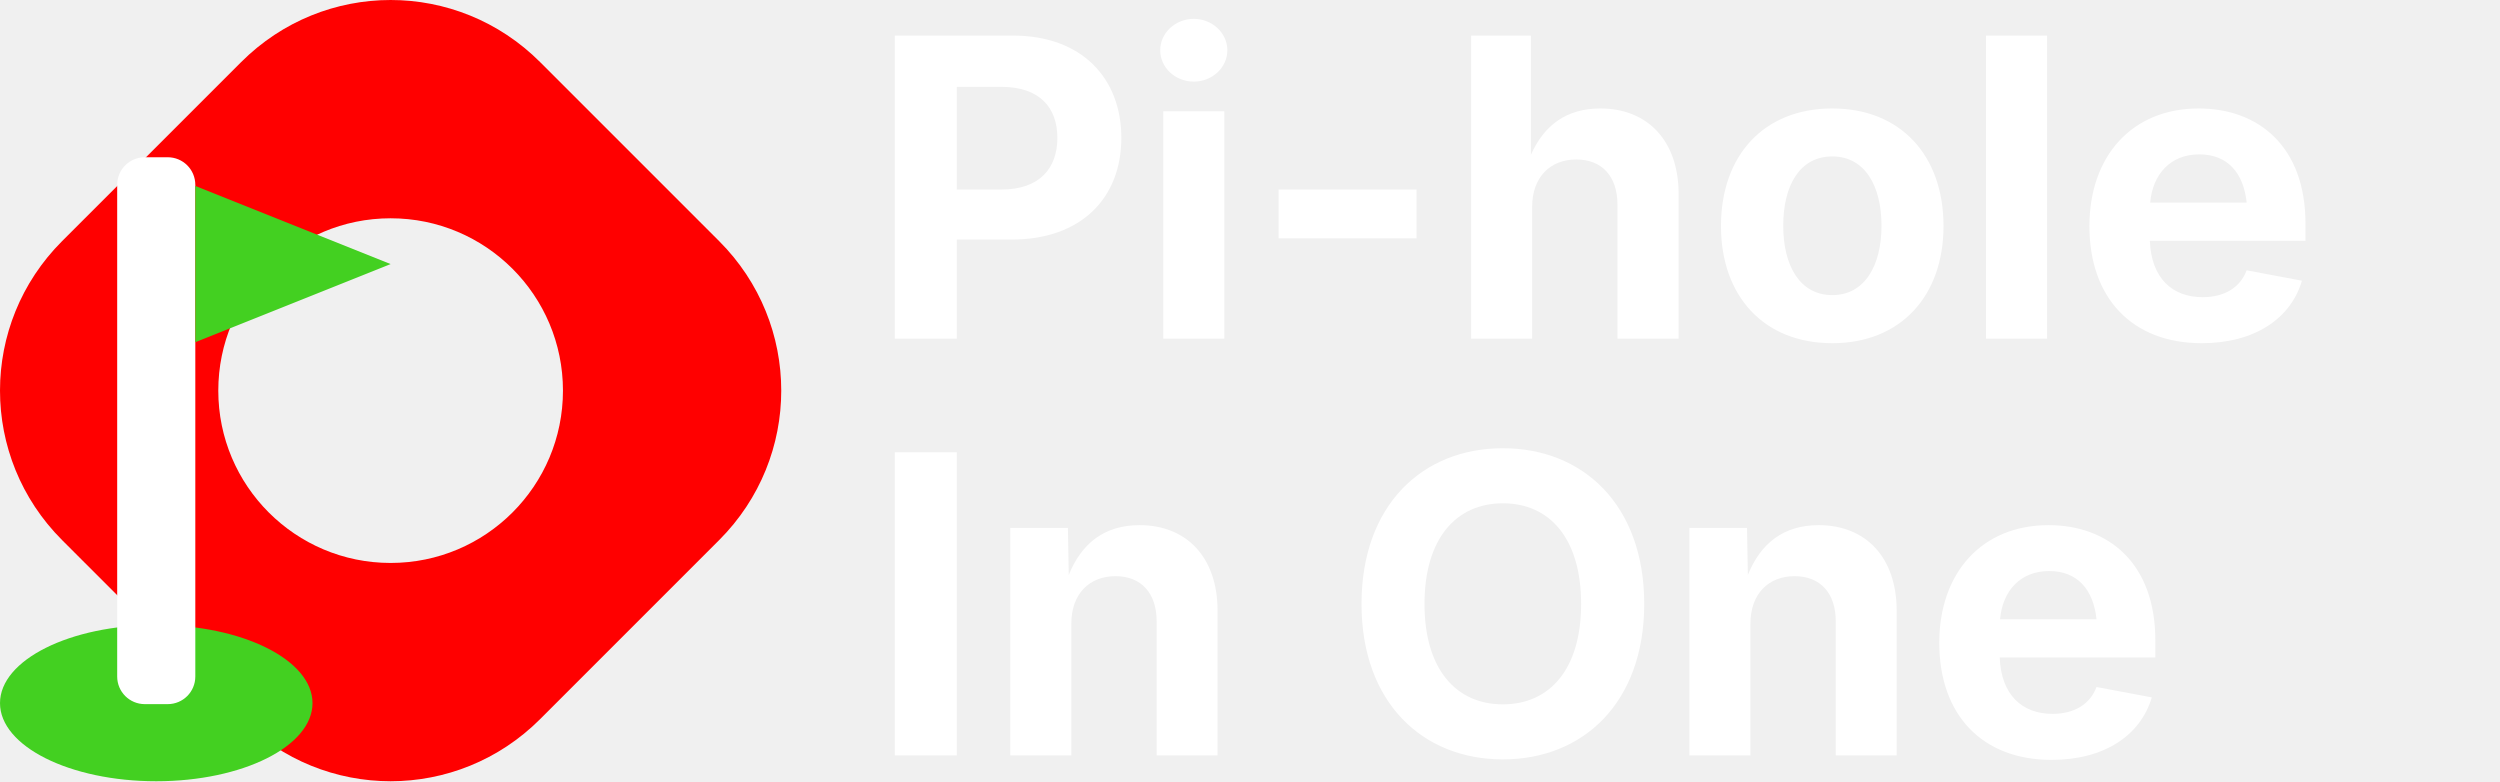
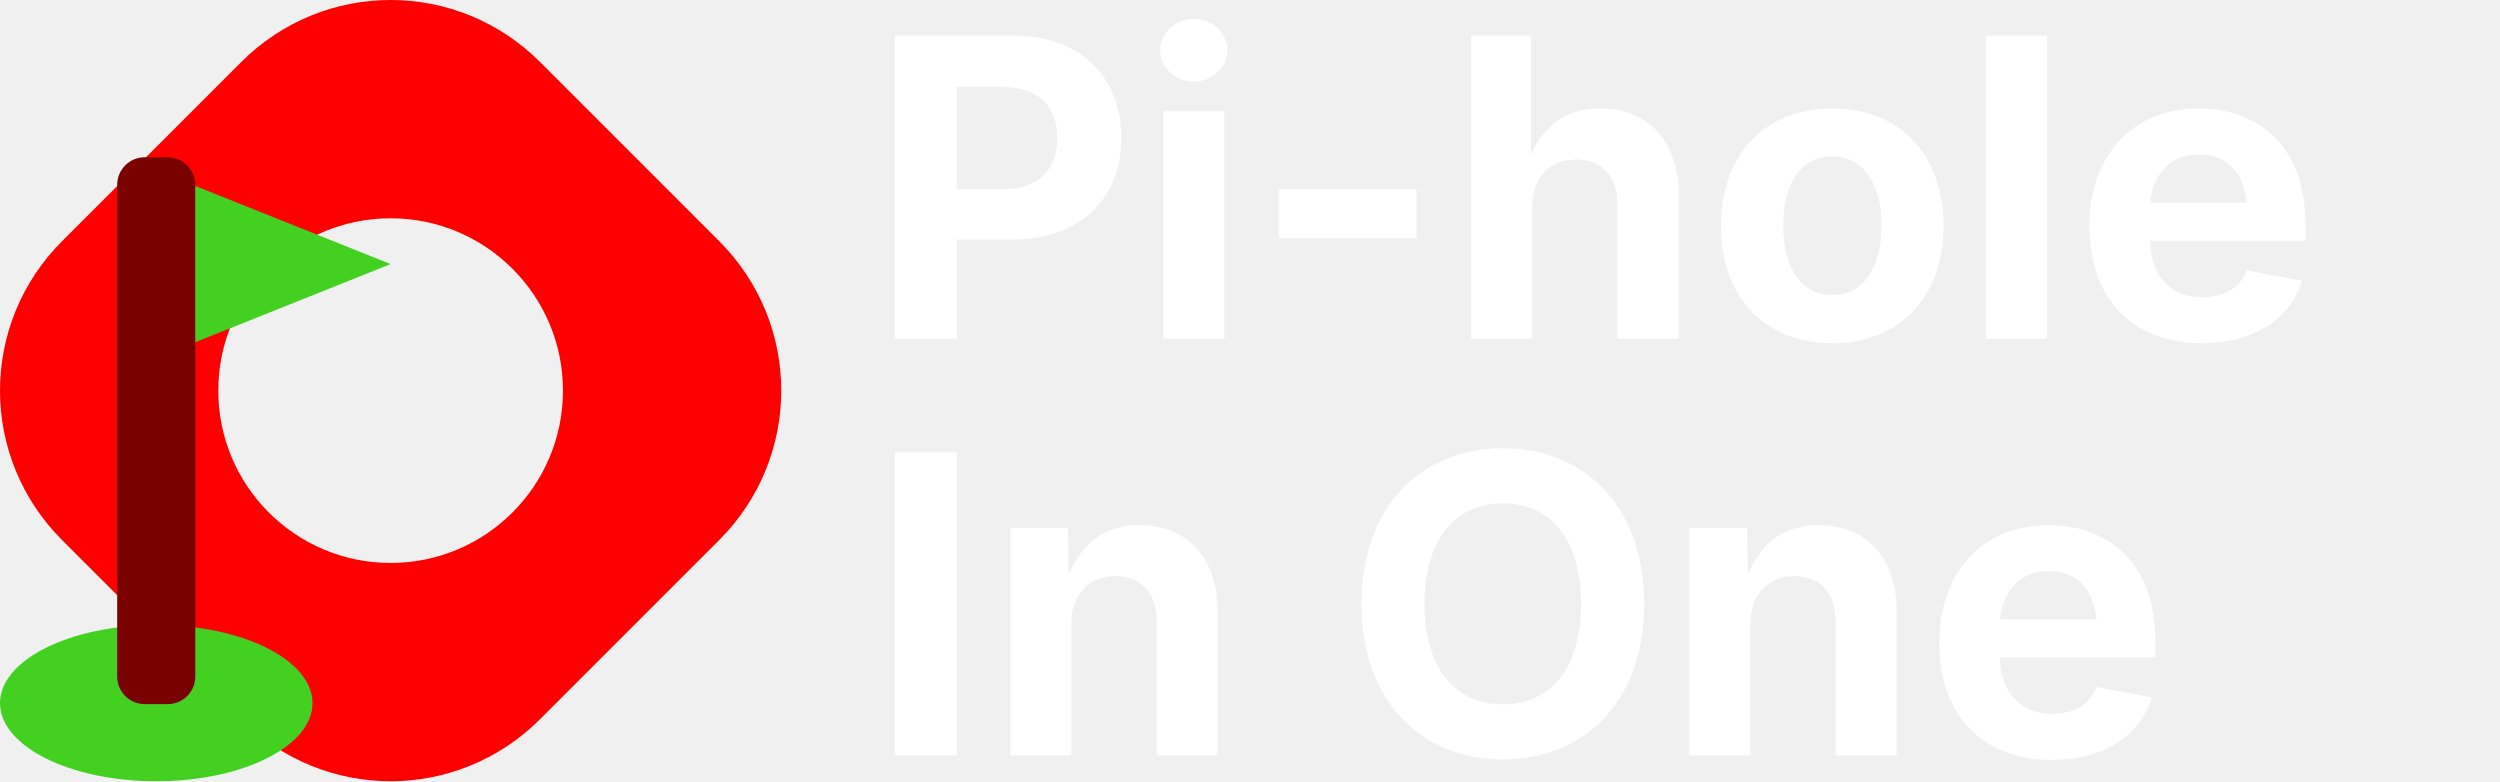
- <svg xmlns="http://www.w3.org/2000/svg" viewBox="0 0 320 100" version="1.1" id="svg6" width="320" height="100">
+ <svg xmlns="http://www.w3.org/2000/svg" viewBox="0 0 320 100" version="1.1" id="svg6" width="320" height="100" xml:space="preserve">
  <defs id="defs2">
    <linearGradient id="New_Gradient_Swatch_1" x1="2.71" x2="69.77" y1="20.04" y2="20.04" gradientUnits="userSpaceOnUse" gradientTransform="matrix(1.472184,0,0,1.472184,81.31804,8.031339)">
      <stop offset="0" stop-color="#12b212" id="stop1" />
      <stop offset="1" stop-color="#0f0" id="stop2" />
    </linearGradient>
    <style id="style2">.cls-2{fill:#980200}.cls-3{fill:red}</style>
  </defs>
  <text xml:space="preserve" style="font-style:normal;font-variant:normal;font-weight:bold;font-stretch:normal;font-size:53.333px;line-height:1;font-family:inter;-inkscape-font-specification:'inter Bold';text-align:start;writing-mode:lr-tb;direction:ltr;text-anchor:start;fill:#ffffff;fill-opacity:1;stroke-width:5;stroke-linejoin:round;stroke-miterlimit:0;paint-order:markers fill stroke" x="111.016" y="43.355" id="text1">
    <tspan x="111.016" y="43.355" id="tspan1">Pi-hole</tspan>
    <tspan x="111.016" y="96.688" id="tspan3">In One</tspan>
  </text>
  <path id="rect8" style="fill:#ff0000;fill-opacity:1;stroke-width:5.927;stroke-linejoin:round;stroke-miterlimit:0;paint-order:markers fill stroke" d="M 50,0 C 43.083,0 36.166,2.65 30.865,7.95 L 7.951,30.862 c -10.601,10.601 -10.601,27.671 0,38.272 L 30.865,92.049 c 10.601,10.601 27.668,10.601 38.269,0 L 92.049,69.134 c 10.601,-10.601 10.601,-27.671 0,-38.272 L 69.135,7.95 C 63.834,2.65 56.917,0 50,0 Z m 0,27.941 A 22.059,22.059 0 0 1 72.059,50 22.059,22.059 0 0 1 50,72.058 22.059,22.059 0 0 1 27.941,50 22.059,22.059 0 0 1 50,27.941 Z" />
  <ellipse style="fill:#43d021;fill-opacity:1;stroke:none;stroke-width:5.882;stroke-linecap:butt;stroke-linejoin:round;stroke-miterlimit:0;stroke-dasharray:none;stroke-opacity:0;paint-order:markers stroke fill" id="path18" ry="10" rx="20" cy="90" cx="20" />
-   <path id="rect22" style="fill:#ffffff;stroke-width:4.766;stroke-linejoin:round;stroke-miterlimit:0;stroke-opacity:0;paint-order:markers stroke fill" d="m 18.536,20.128 h 2.929 C 23.423,20.128 25,21.705 25,23.664 v 62.929 c 0,1.959 -1.577,3.536 -3.536,3.536 H 18.536 C 16.577,90.128 15,88.551 15,86.593 V 23.664 c 0,-1.959 1.577,-3.536 3.536,-3.536 z" />
+   <path id="rect22" style="fill:#790200;stroke-width:4.766;stroke-linejoin:round;stroke-miterlimit:0;stroke-opacity:0;paint-order:markers stroke fill;fill-opacity:1" d="m 18.536,20.128 h 2.929 C 23.423,20.128 25,21.705 25,23.664 v 62.929 c 0,1.959 -1.577,3.536 -3.536,3.536 H 18.536 C 16.577,90.128 15,88.551 15,86.593 V 23.664 c 0,-1.959 1.577,-3.536 3.536,-3.536 z" />
  <path style="fill:#43d021;fill-opacity:1;stroke:none;stroke-width:5;stroke-linecap:butt;stroke-linejoin:round;stroke-miterlimit:0;stroke-dasharray:none;stroke-opacity:0;paint-order:markers stroke fill" d="m 25,23.801 v 20 l 25,-10 z" id="path22" />
</svg>
